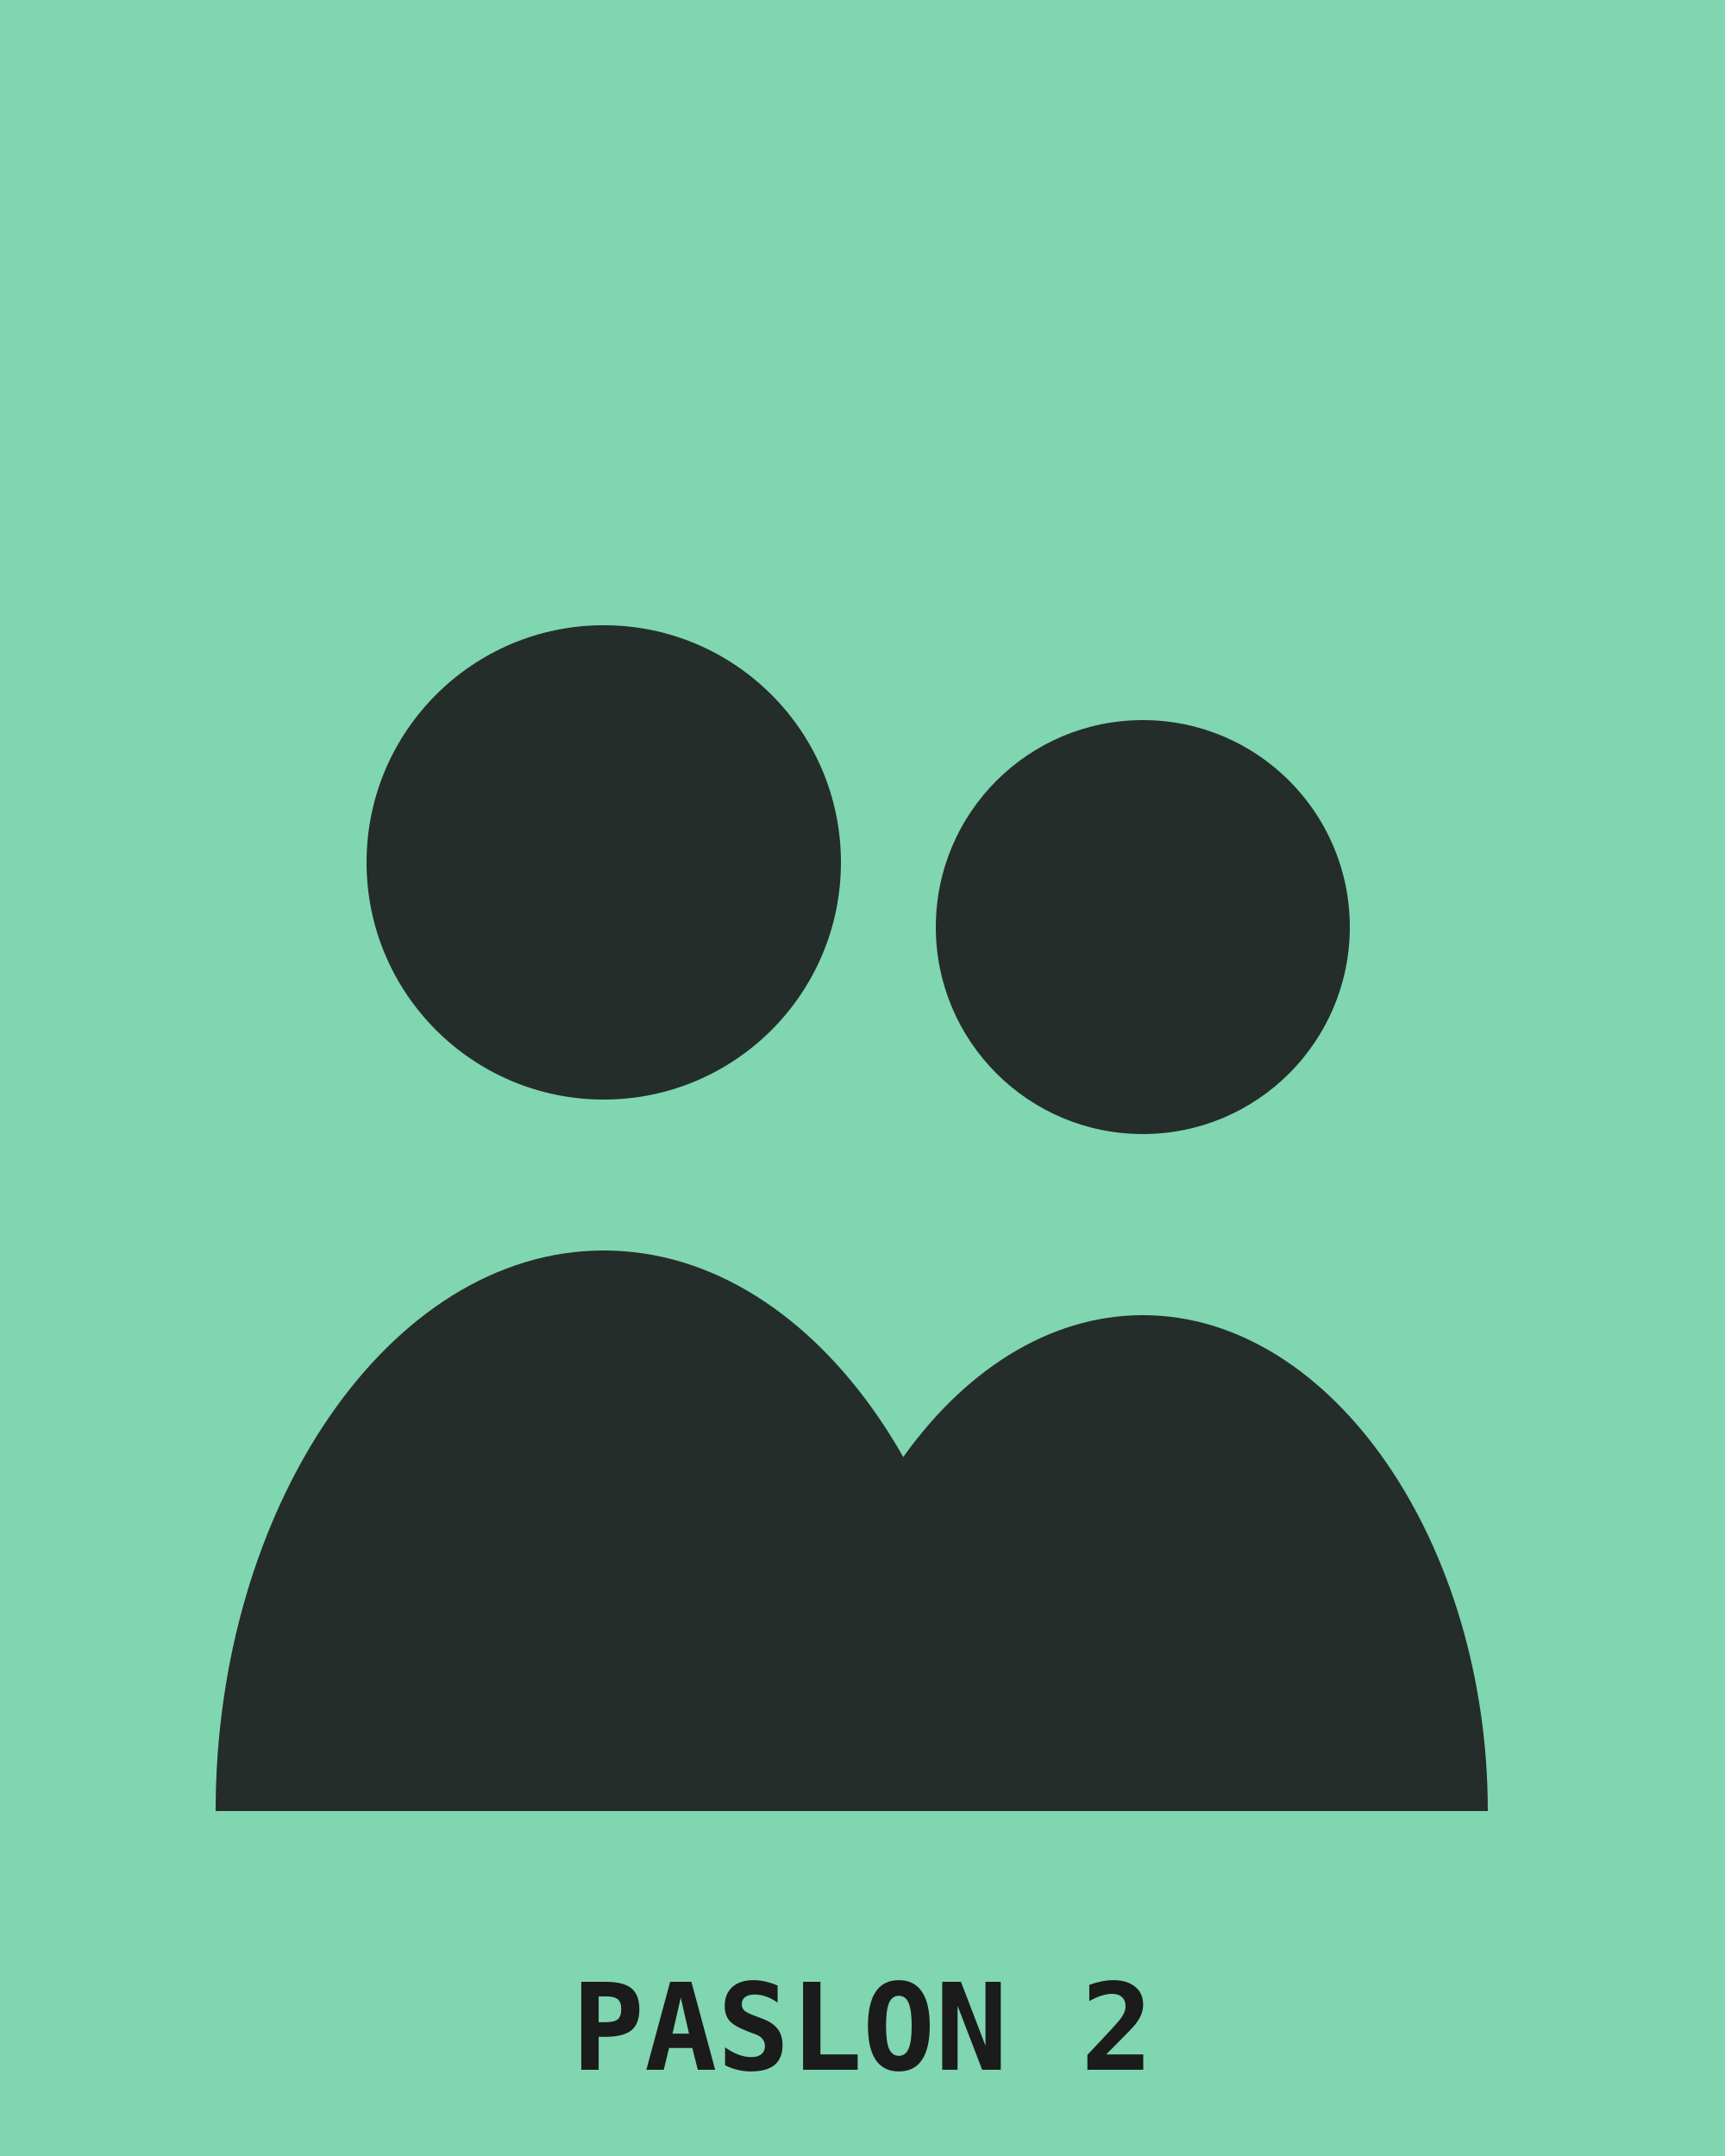
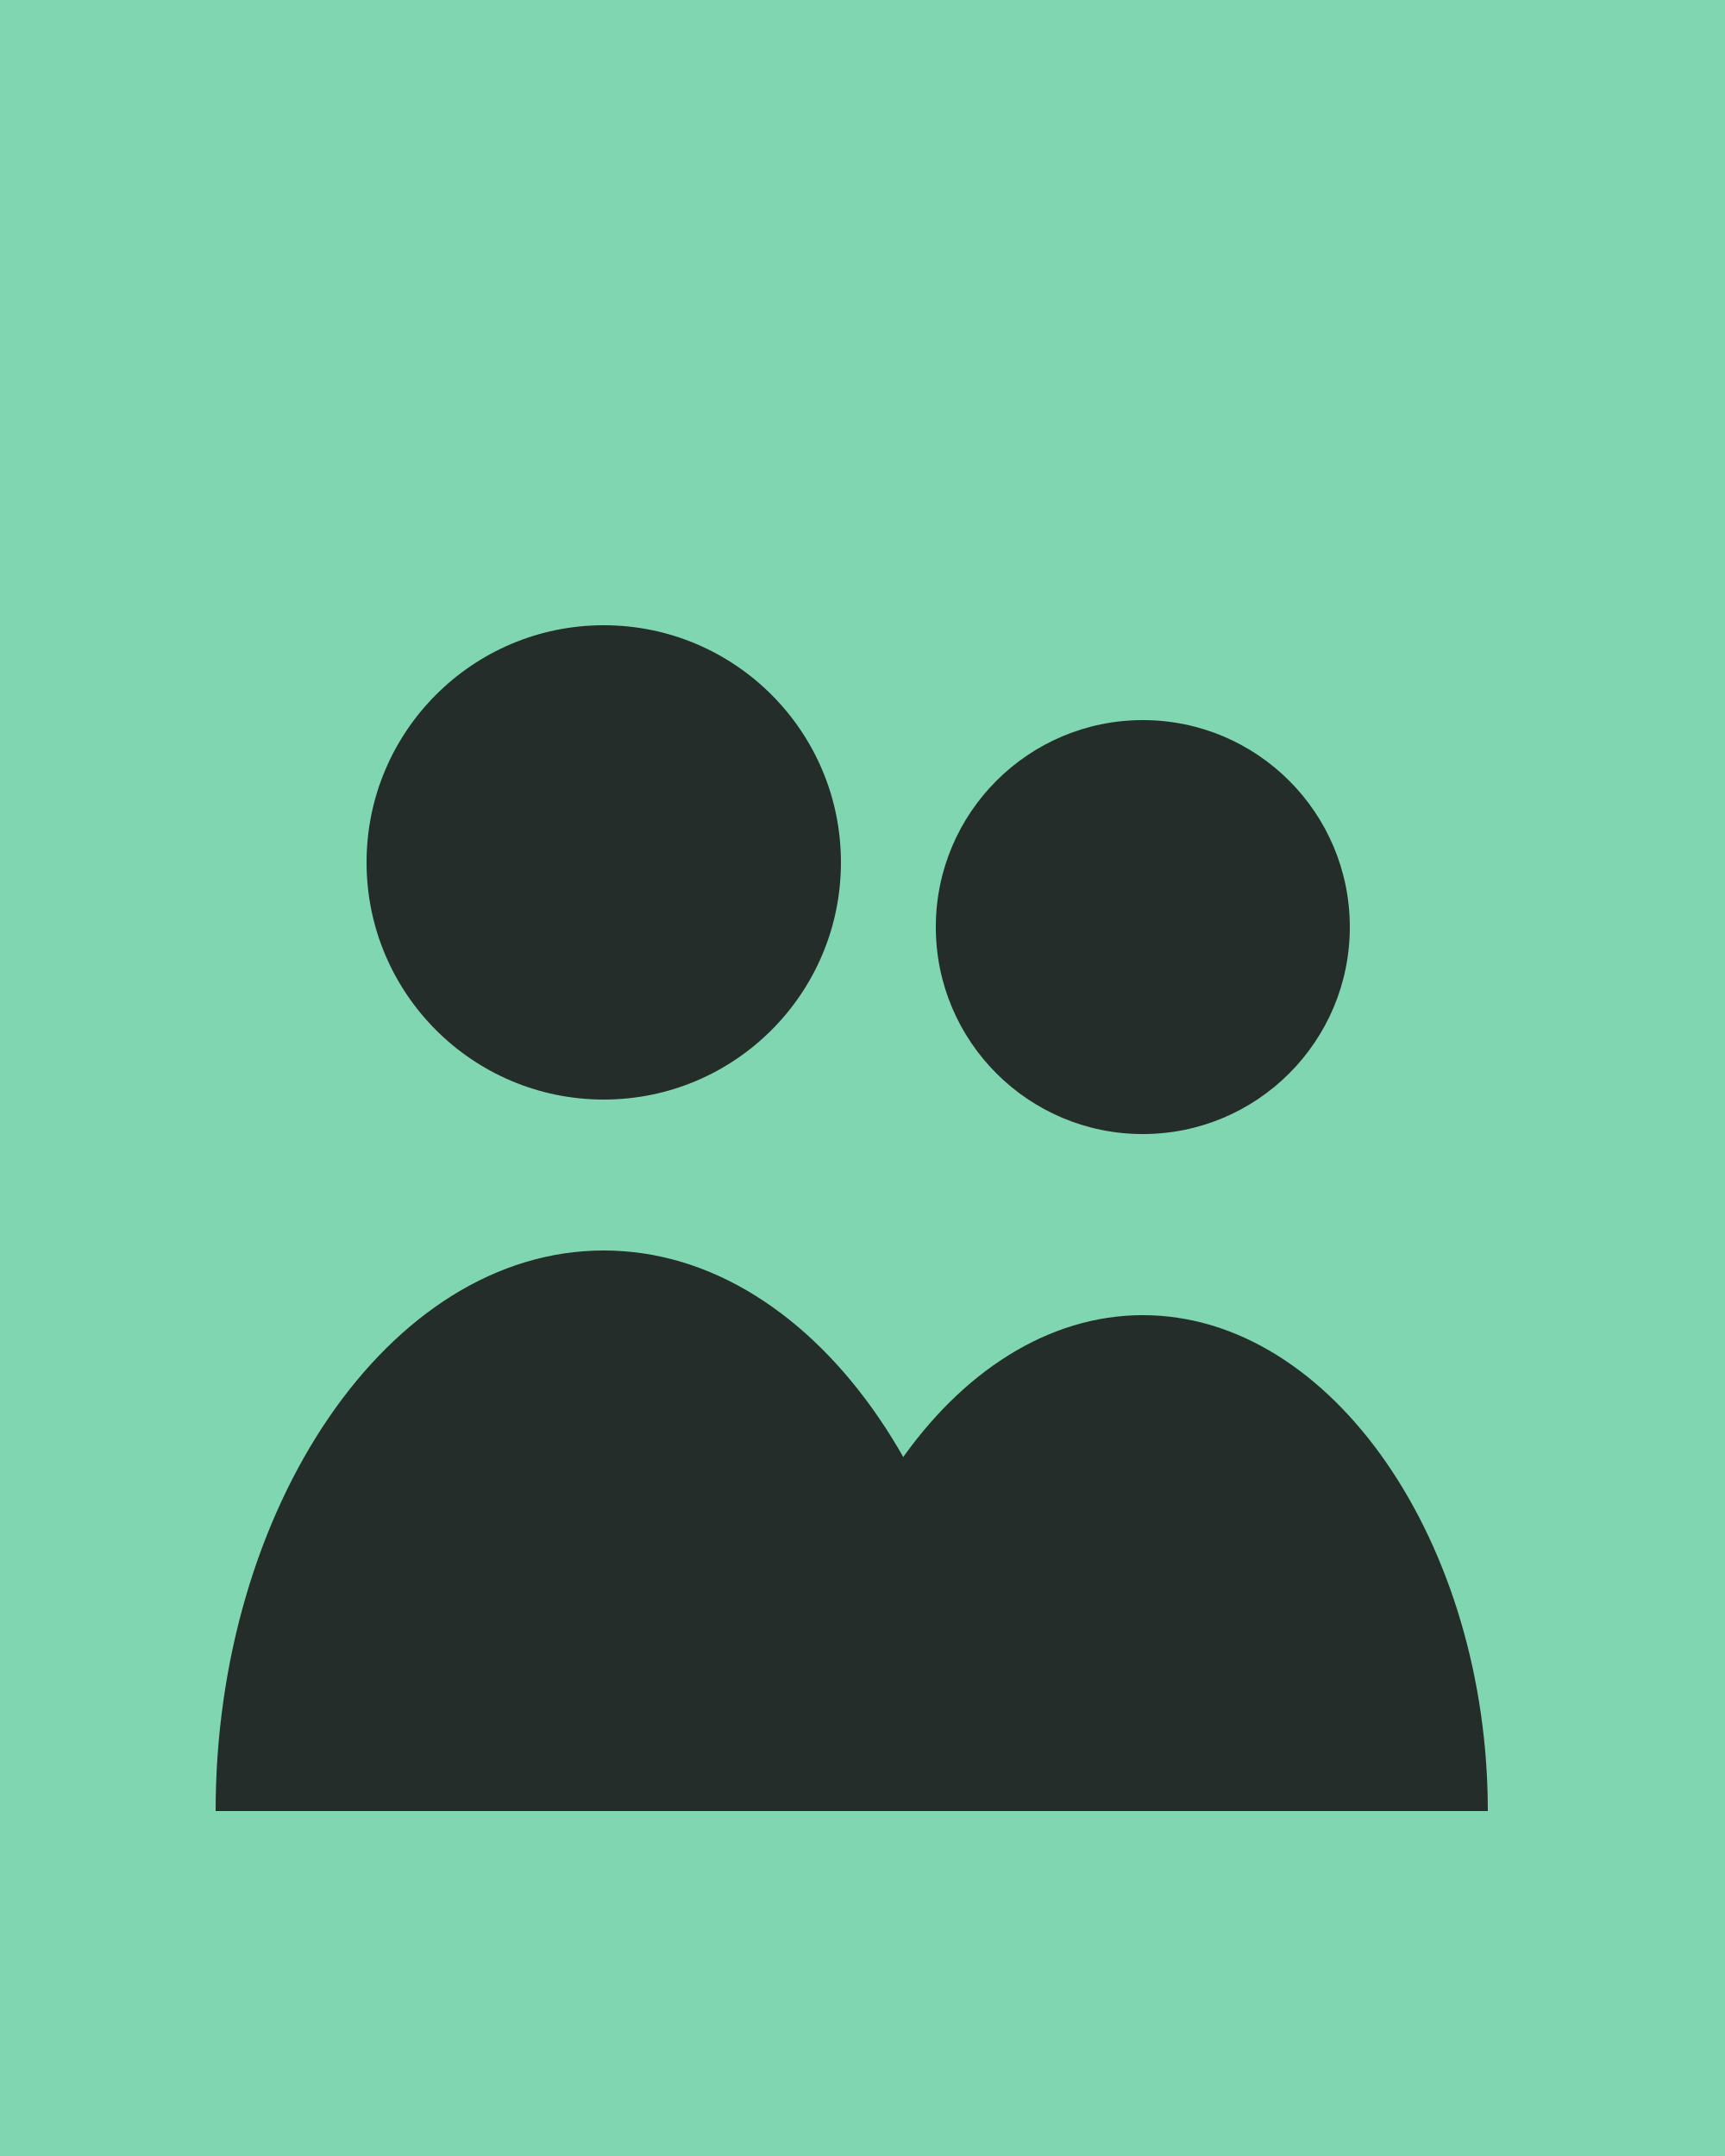
<svg xmlns="http://www.w3.org/2000/svg" viewBox="0 0 400 500" role="img" aria-label="Foto contoh paslon 2">
  <rect width="400" height="500" fill="#7FD6B0" />
  <g fill="#1B1B1B" opacity="0.9">
    <circle cx="140" cy="200" r="55" />
    <path d="M50 420c0-70 40-130 90-130s90 60 90 130z" />
    <circle cx="265" cy="215" r="48" />
    <path d="M185 420c0-62 36-115 80-115s80 53 80 115z" />
  </g>
-   <text x="200" y="480" text-anchor="middle" font-family="monospace" font-size="28" font-weight="700" fill="#1B1B1B">PASLON 2</text>
</svg>
